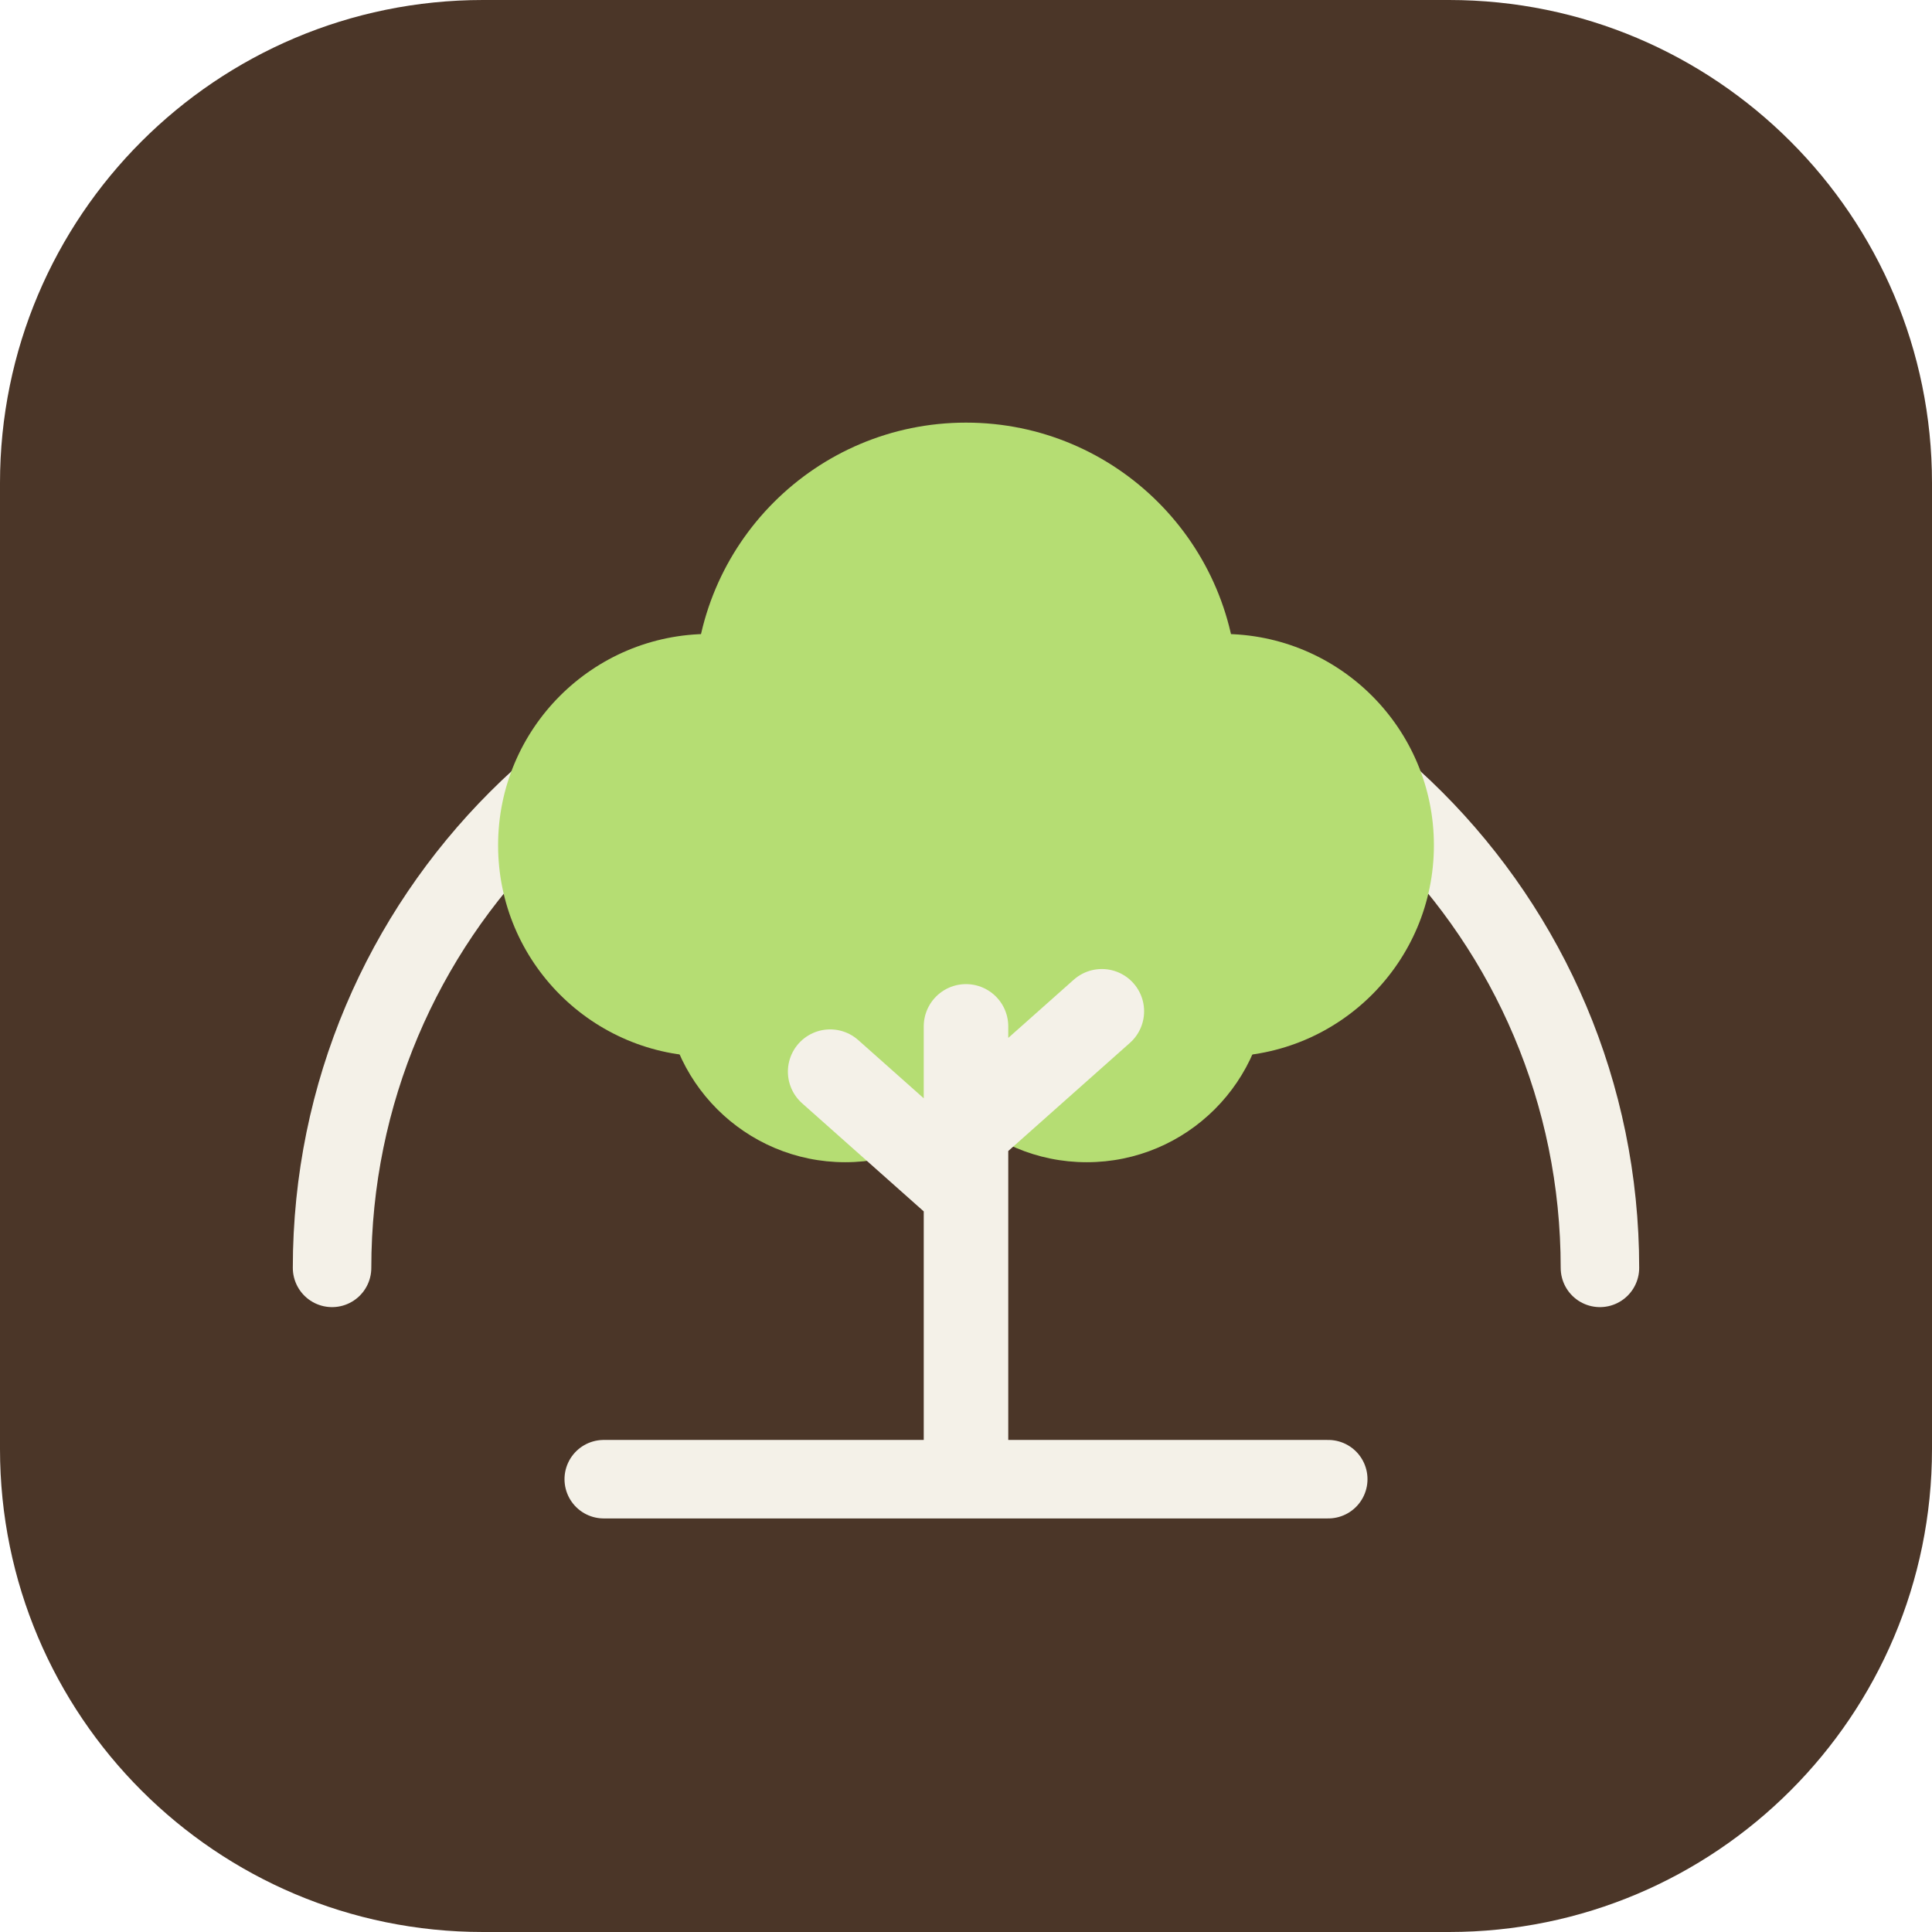
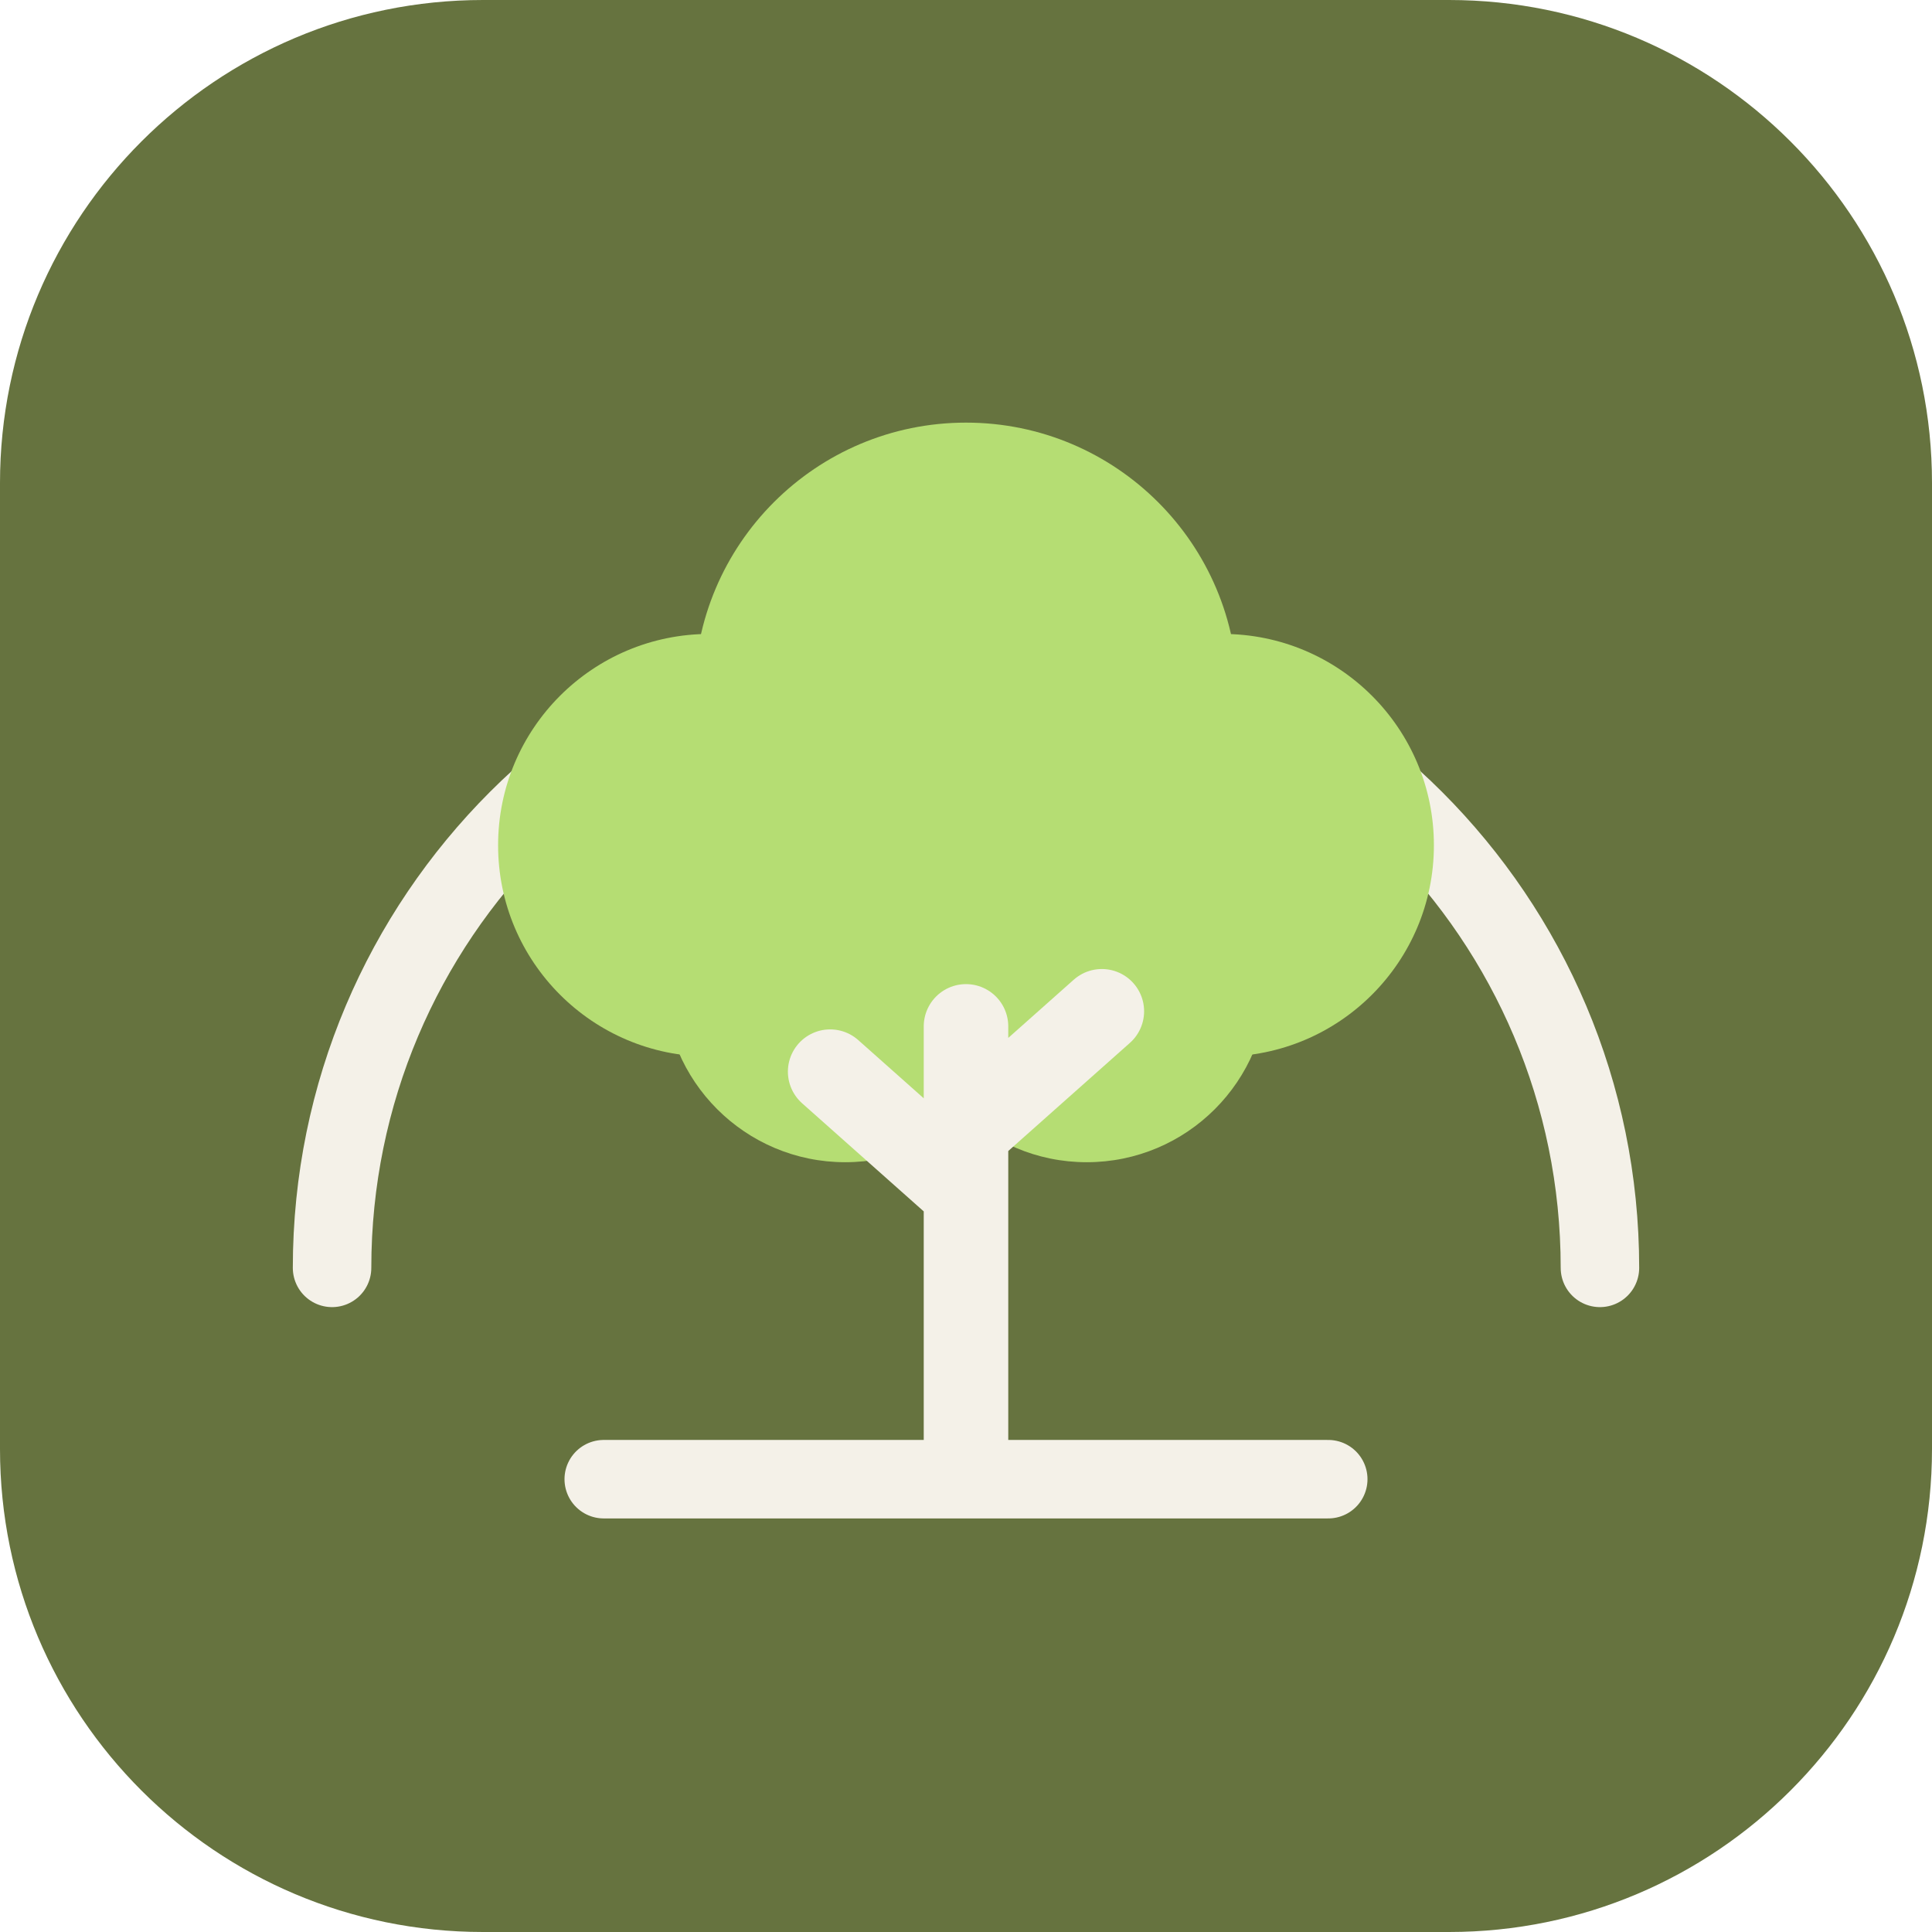
<svg xmlns="http://www.w3.org/2000/svg" viewBox="0 0 64 64">
-   <rect width="64" height="64" rx="16" fill="#4b3628" />
+   <rect width="64" height="64" rx="16" fill="#66733f" />
  <path d="M11 42a21 21 0 1 1 42 0" fill="none" stroke="#f4f1e8" stroke-width="2.6" stroke-linecap="round" />
  <g fill="#b5dd73">
    <circle cx="32" cy="23" r="9" />
    <circle cx="23.5" cy="28" r="7" />
    <circle cx="40.5" cy="28" r="7" />
    <circle cx="28" cy="32.5" r="6" />
    <circle cx="36" cy="32.5" r="6" />
  </g>
  <path d="M32 48V34M32 39.5l-4.5-4M32 37.5l4.5-4" fill="none" stroke="#f4f1e8" stroke-width="2.8" stroke-linecap="round" stroke-linejoin="round" />
  <path d="M20 49h24" stroke="#f4f1e8" stroke-width="2.6" stroke-linecap="round" />
</svg>
